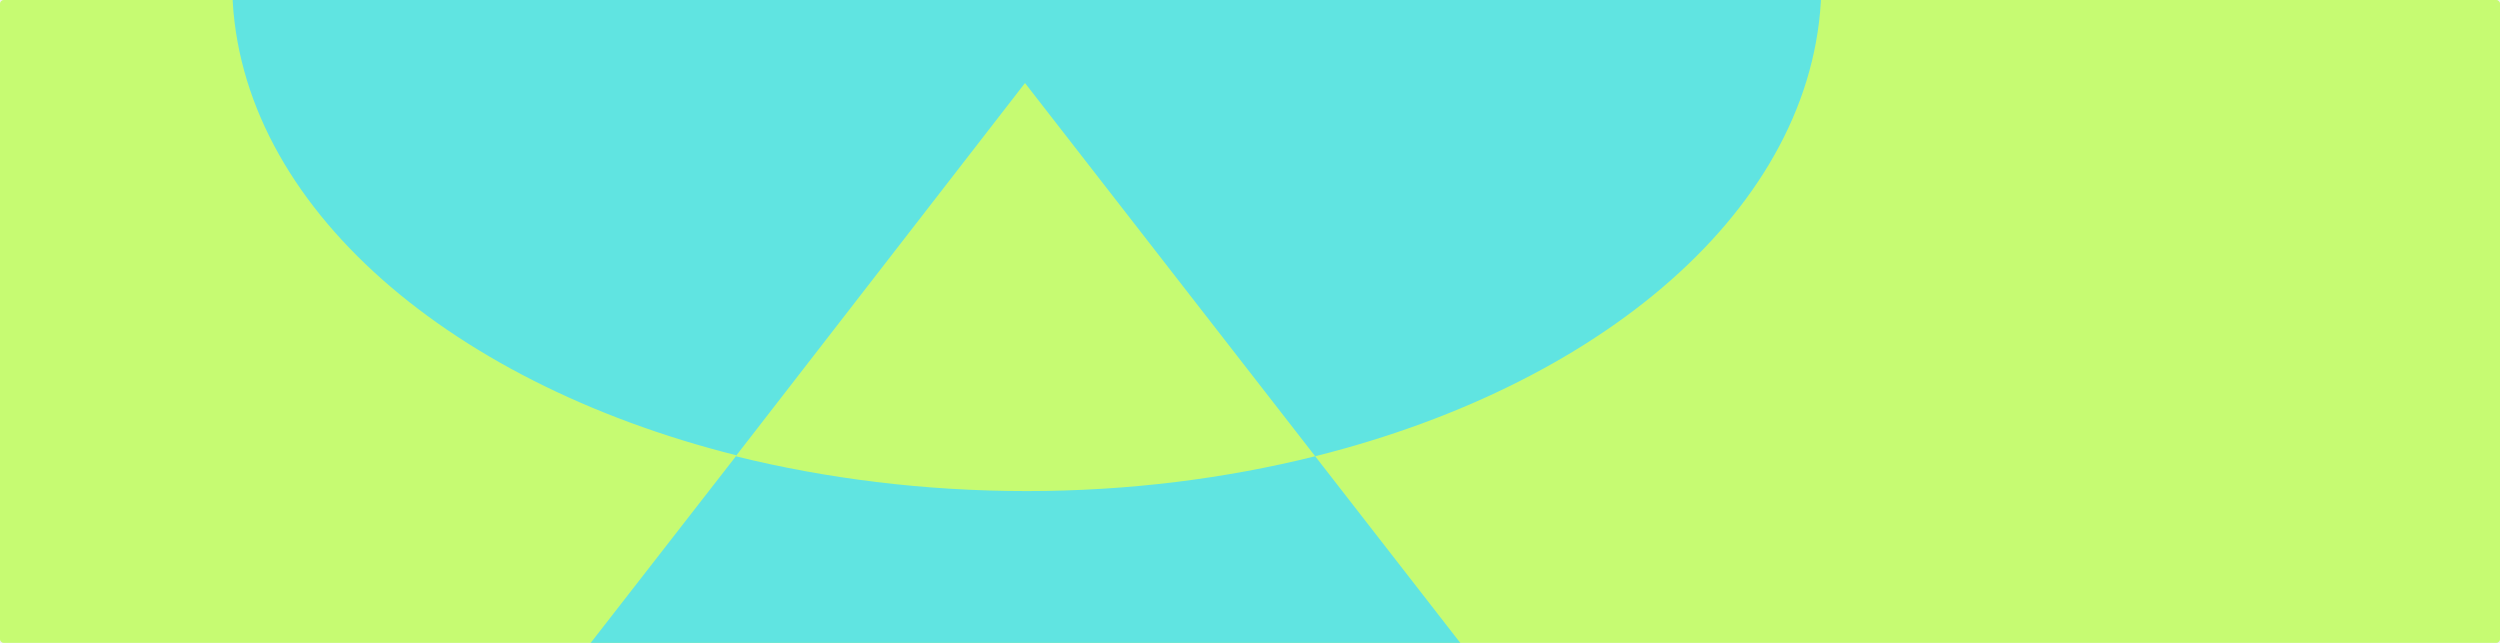
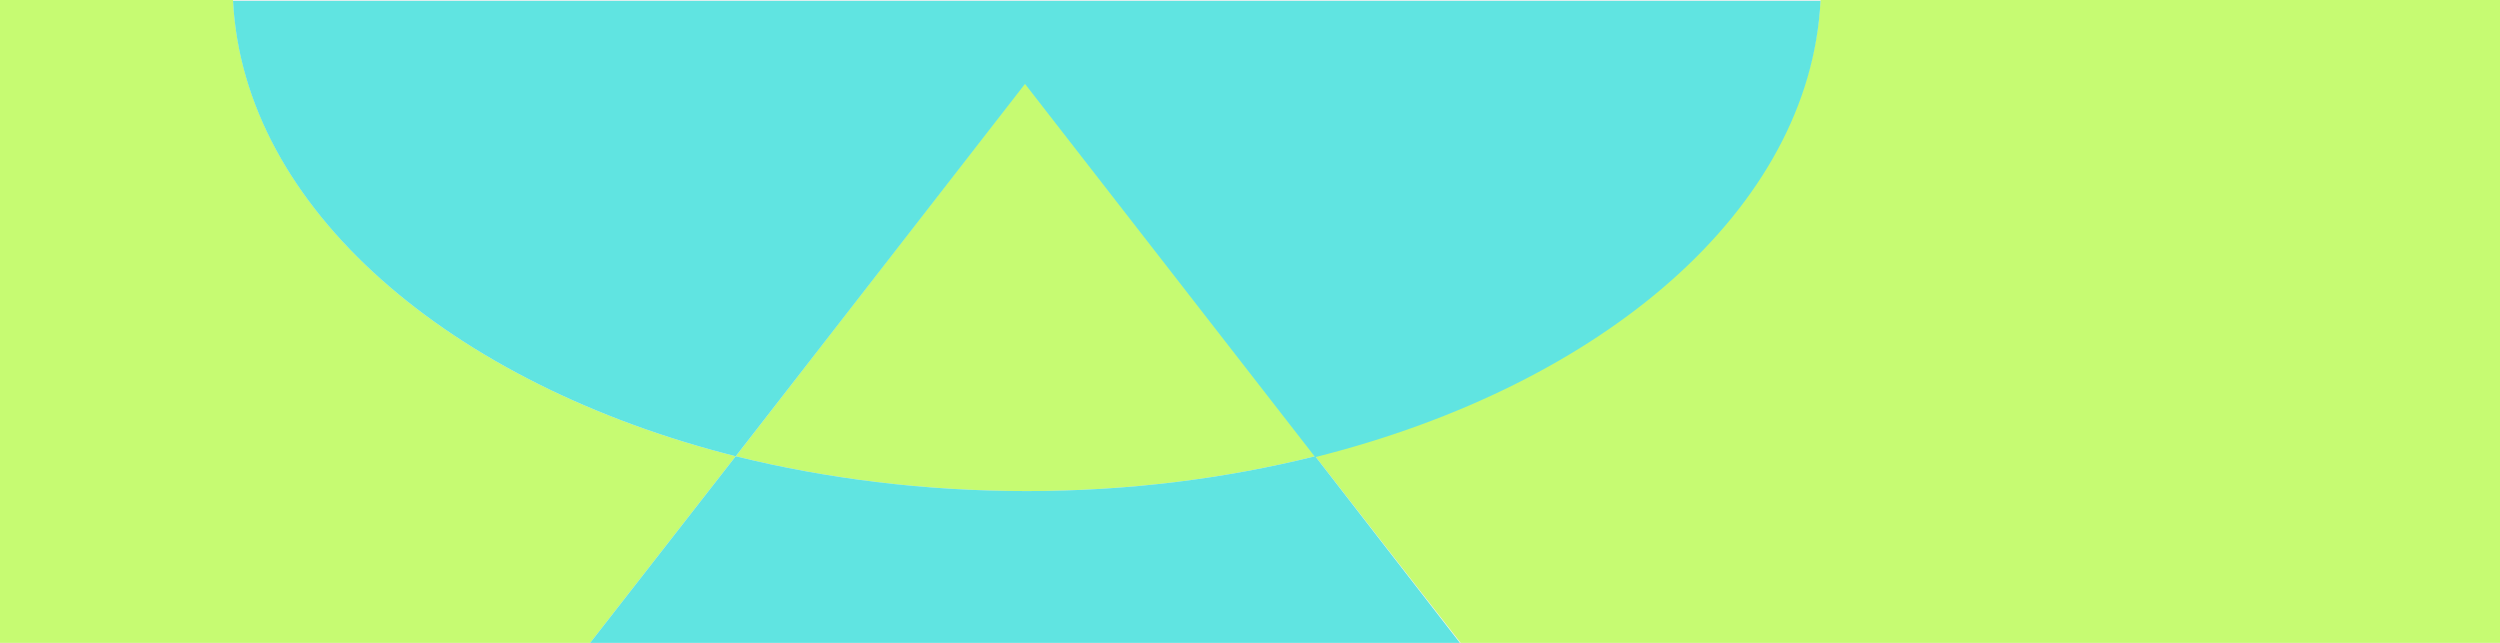
<svg xmlns="http://www.w3.org/2000/svg" version="1.1" id="Layer_1" x="0px" y="0px" viewBox="0 0 280 72" style="enable-background:new 0 0 280 72;" xml:space="preserve">
  <style type="text/css">
- 	.st0{fill-rule:evenodd;clip-rule:evenodd;fill:#C6FB72;}
- 	.st1{filter:url(#Adobe_OpacityMaskFilter);}
- 	.st2{fill-rule:evenodd;clip-rule:evenodd;fill:#FFFFFF;}
- 	.st3{mask:url(#mask-2_1_);fill-rule:evenodd;clip-rule:evenodd;fill:#60E4E1;}
+ 	.st0{fill:#C6FB72;}
+ 	.st1{fill:#60E4E1;}
</style>
  <g id="Illustration-_x26_-colour-palette-">
    <g id="Desktop-HD-Copy-4" transform="translate(-188, -283)">
-       <g id="Illustration-01" transform="translate(188, 283)">
-         <g id="Mask">
-           <path id="path-1_1_" class="st0" d="M0.4,0h279.2c0.2,0,0.4,0.2,0.4,0.4v71.2c0,0.2-0.2,0.4-0.4,0.4H0.4C0.2,72,0,71.8,0,71.6      V0.4C0,0.2,0.2,0,0.4,0z" />
-         </g>
-         <defs>
-           <filter id="Adobe_OpacityMaskFilter" filterUnits="userSpaceOnUse" x="26" y="-59" width="178" height="202.5">
-             <feColorMatrix type="matrix" values="1 0 0 0 0  0 1 0 0 0  0 0 1 0 0  0 0 0 1 0" />
-           </filter>
-         </defs>
-         <mask maskUnits="userSpaceOnUse" x="26" y="-59" width="178" height="202.5" id="mask-2_1_">
-           <g class="st1">
-             <path id="path-1_2_" class="st2" d="M16,0h248c8.8,0,16,7.2,16,16v40c0,8.8-7.2,16-16,16H16C7.2,72,0,64.8,0,56V16       C0,7.2,7.2,0,16,0z" />
-           </g>
-         </mask>
-         <path id="Shape-01" class="st3" d="M115-59c49.2,0,89,25.5,89,57c0,24.2-23.5,44.8-56.7,53.1l26.2,33.7l-58.7,58.7L56.2,84.8     l26.3-33.8C49.4,42.7,26,22.1,26-2C26-33.5,65.8-59,115-59z M114.8,9.3L82.4,51.1C92.5,53.6,103.5,55,115,55     c11.4,0,22.3-1.4,32.3-3.9L114.8,9.3z" />
-       </g>
-     </g>
+ 	</g>
+   </g>
+   <g>
+     <path class="st0" d="M26.1,0H0v72h66.1l16.3-20.9C50.3,43,27.3,23.3,26.1,0z" />
+     <path class="st0" d="M82.4,51.1C92.5,53.6,103.5,55,115,55c11.4,0,22.3-1.4,32.3-3.9L114.8,9.3L82.4,51.1z" />
+     <path class="st0" d="M280,0h-76.1c-1.3,23.3-24.4,43.1-56.6,51.1L163.6,72H280V0z" />
+     <path class="st1" d="M82.4,51.1l32.4-41.7l32.5,41.8c32.3-8.1,55.4-27.8,56.6-51.1H26.1C27.3,23.3,50.3,43,82.4,51.1z" />
+     <path class="st1" d="M115,55c-11.5,0-22.5-1.4-32.6-3.9L66.1,72h97.4l-16.2-20.9C137.3,53.6,126.4,55,115,55z" />
  </g>
</svg>
